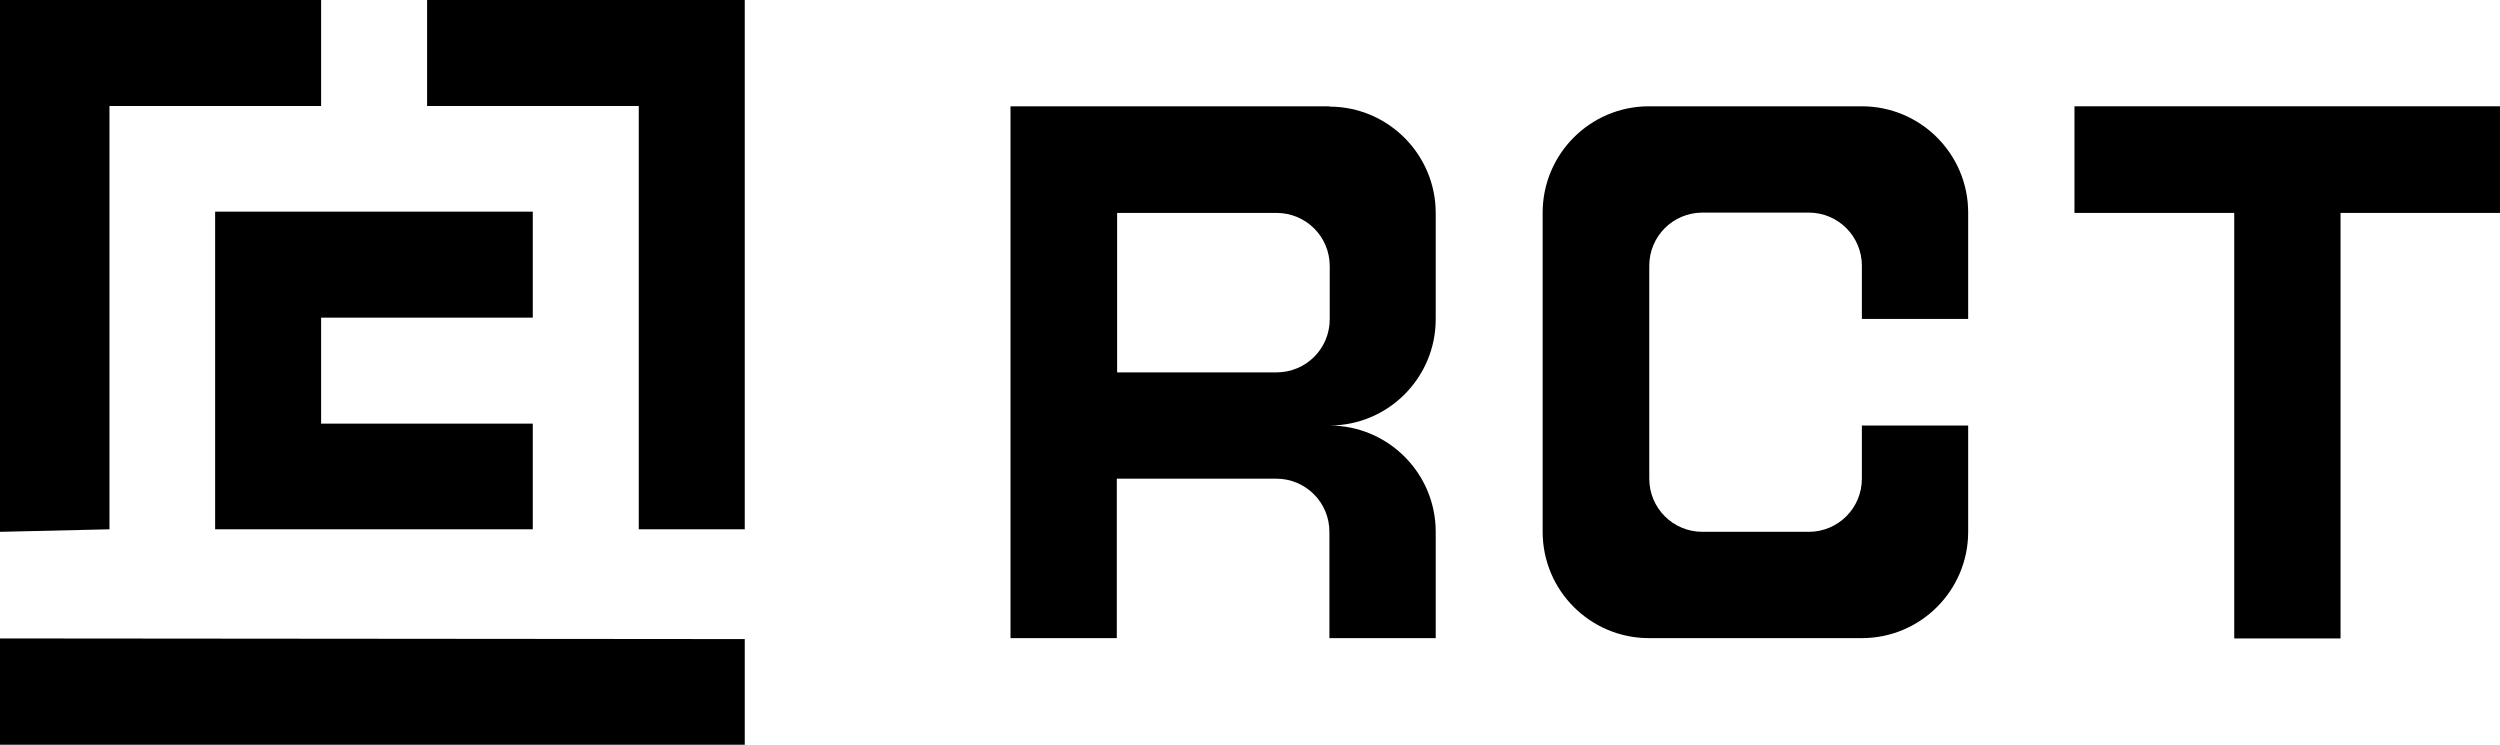
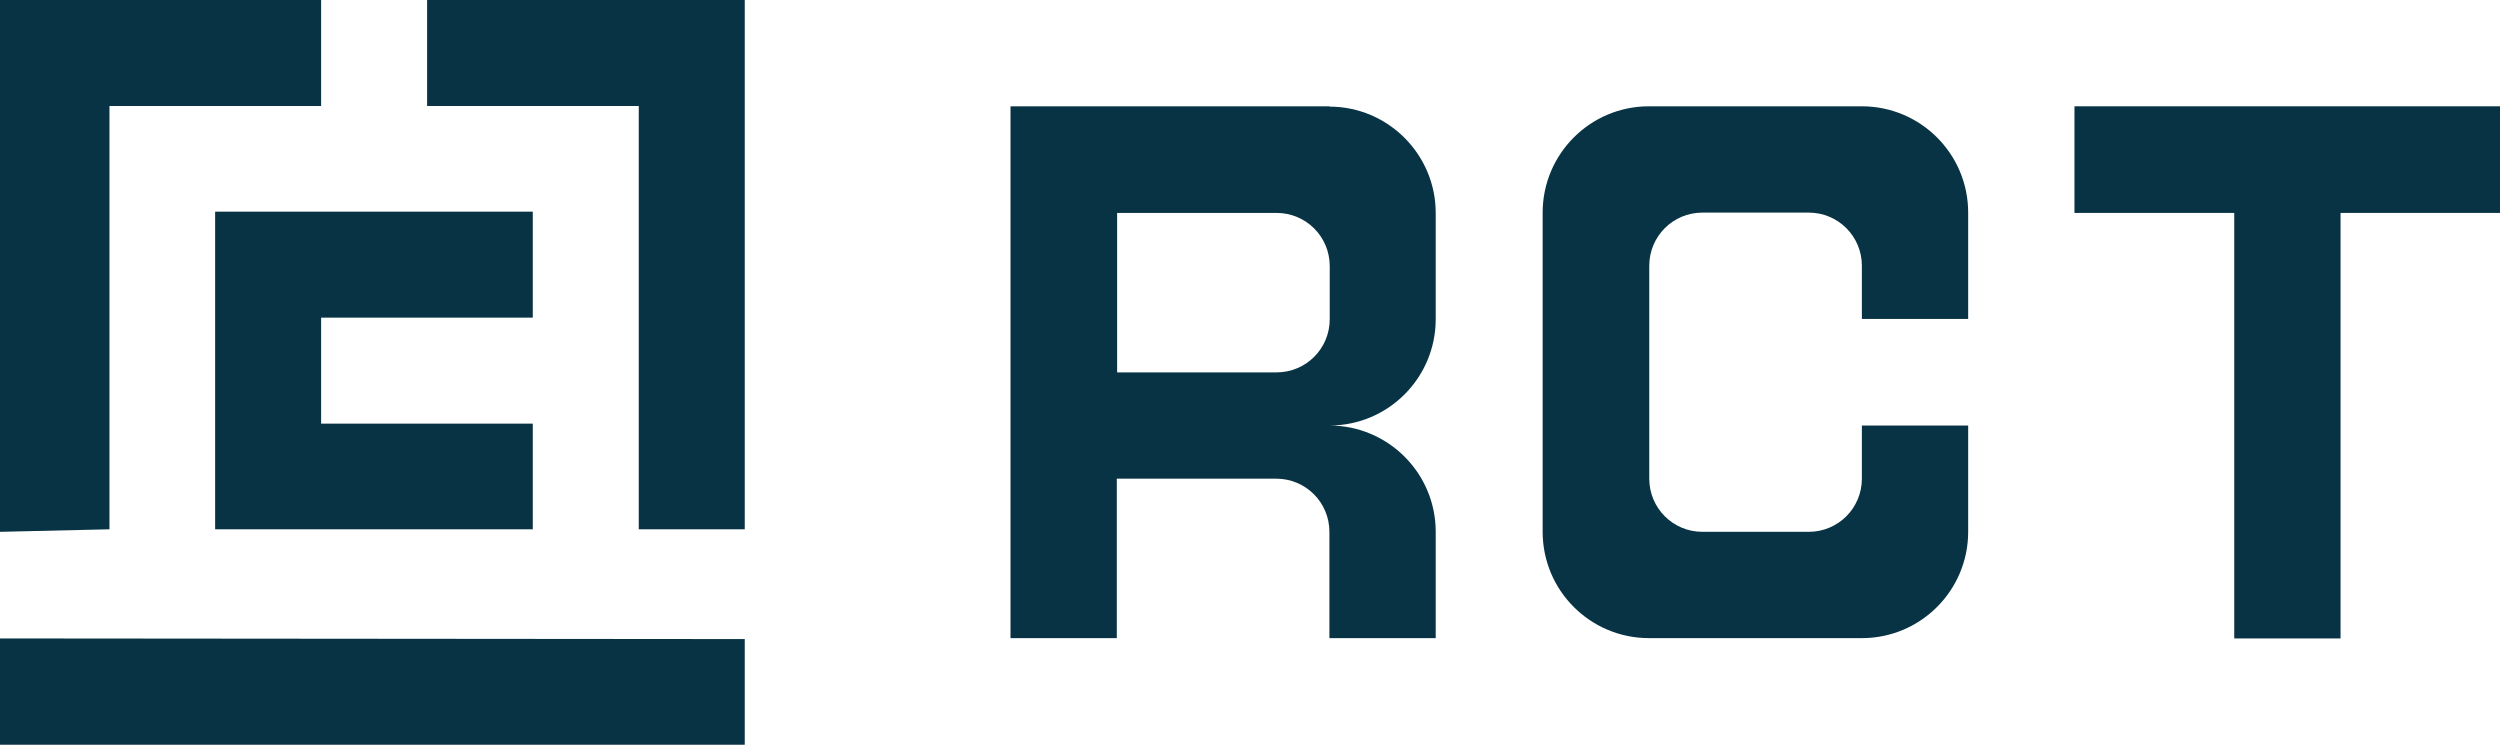
<svg xmlns="http://www.w3.org/2000/svg" id="Layer_2" data-name="Layer 2" viewBox="0 0 79.02 23.54">
  <defs>
    <style>
      .cls-1 {
+ fill: #083344;
        stroke-width: 0px;
      }
    </style>
  </defs>
  <g id="Layer_1-2" data-name="Layer 1">
    <g>
      <g>
        <path class="cls-1" d="M42.03,3.36h-10.09v16.81h3.36v-5.04h5.04c.93,0,1.68.75,1.68,1.68v3.36h3.36v-3.36c0-1.86-1.51-3.36-3.36-3.36,1.86,0,3.36-1.51,3.36-3.36v-3.36c0-1.85-1.51-3.36-3.36-3.36ZM42.03,10.09c0,.93-.75,1.68-1.68,1.68h-5.04v-5.04h5.04c.93,0,1.68.75,1.68,1.68v1.68Z" />
        <path class="cls-1" d="M58.85,3.36h-6.73c-1.86,0-3.36,1.51-3.36,3.36v10.09c0,1.86,1.51,3.36,3.36,3.36h6.73c1.86,0,3.36-1.51,3.36-3.36v-3.36h-3.36v1.68c0,.93-.75,1.68-1.68,1.68h-3.36c-.93,0-1.68-.75-1.68-1.68v-6.73c0-.93.75-1.68,1.68-1.68h3.36c.93,0,1.68.75,1.68,1.68v1.68h3.36v-3.36c0-1.86-1.51-3.36-3.36-3.36Z" />
        <polygon class="cls-1" points="65.57 3.36 65.57 6.73 70.62 6.73 70.62 20.18 73.98 20.18 73.98 6.73 79.02 6.73 79.02 3.36 65.57 3.36" />
      </g>
      <g>
        <polygon class="cls-1" points="0 0 10.15 0 10.15 3.35 3.46 3.35 3.46 16.73 0 16.81 0 0" />
        <polygon class="cls-1" points="13.5 3.35 13.5 0 23.54 0 23.54 16.73 20.19 16.73 20.19 3.35 13.5 3.35" />
        <polygon class="cls-1" points="16.84 6.69 16.84 10.04 10.15 10.04 10.15 13.39 16.84 13.39 16.84 16.73 6.8 16.73 6.8 6.69 16.84 6.69" />
        <polygon class="cls-1" points="0 20.18 23.54 20.2 23.54 23.54 0 23.54 0 20.18" />
      </g>
    </g>
  </g>
</svg>
